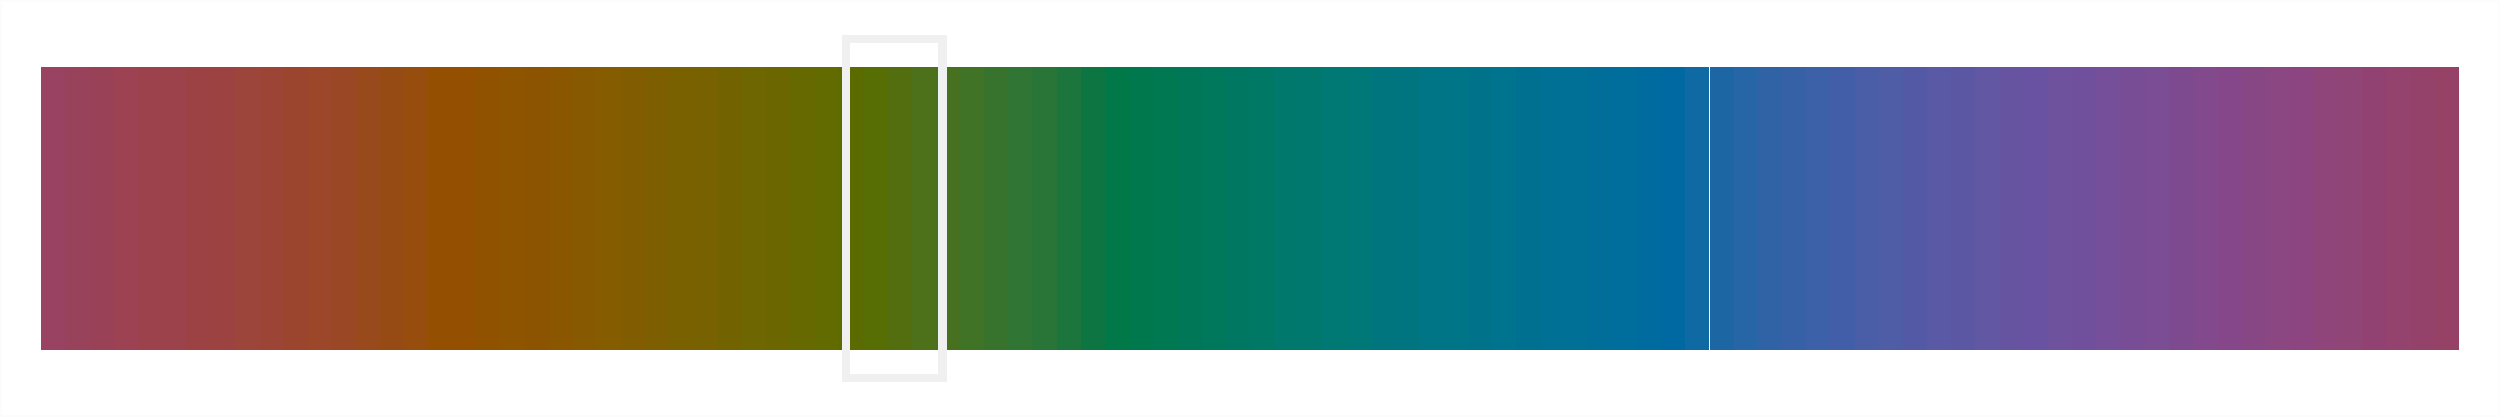
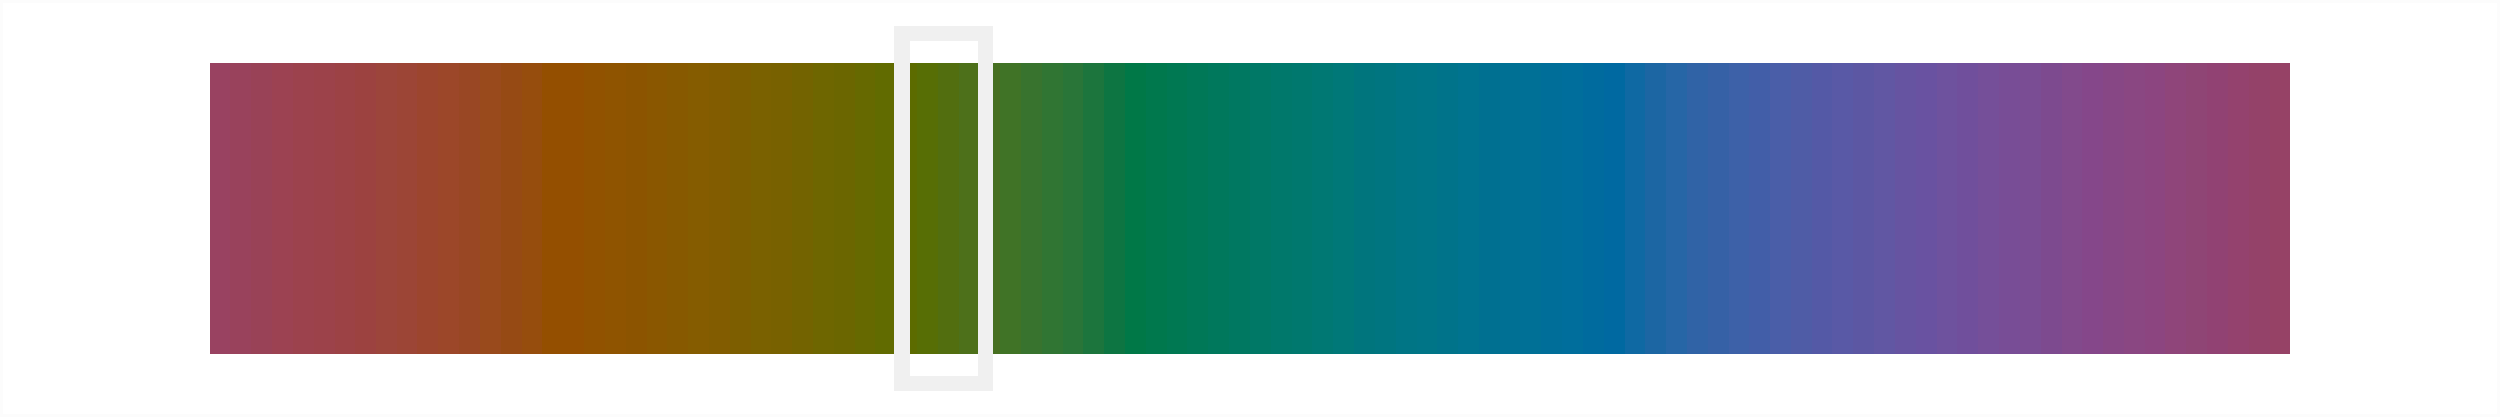
<svg xmlns="http://www.w3.org/2000/svg" width="600" height="100" viewBox="-3.0 -0.5 6.0 1.0">
  <style>svg {
  color-scheme: light dark;
}
{
  .canvas g, .title g, .axisbar g, .ticktext g, .tickglyph g, .ticklines g, .legendContent g text {
    fill: rgb(5%, 5%, 5%);
  }
  .ticklines g, .tickglyph g, .legendBorder g {
    stroke: rgb(5%, 5%, 5%);
  }
  .legendBorder g {
    fill: rgb(94%, 94%, 94%);
  }
}
@media (prefers-color-scheme:dark) {
  .canvas g, .title g, .axisbar g, .ticktext g, .tickglyph g, .ticklines g, .legendContent g text {
    fill: rgb(94%, 94%, 94%);
  }
  .ticklines g, .tickglyph g, .legendBorder g {
    stroke: rgb(94%, 94%, 94%);
  }
  .legendBorder g {
    fill: rgb(5%, 5%, 5%);
  }
}svg { shape-rendering: crispEdges; }</style>
  <g class="chart">
    <g class="gradient">
      <g stroke-width="0" stroke="rgb(2%, 29%, 48%)" stroke-opacity="1.0" fill="rgb(60%, 26%, 38%)" fill-opacity="1.0">
-         <rect width="0.058" height="0.678" x="-2.901" y="-0.339" />
+         <rect width="0.05" height="0.699" x="-2.497" y="-0.349" />
      </g>
      <g stroke-width="0" stroke="rgb(2%, 29%, 48%)" stroke-opacity="1.0" fill="rgb(60%, 26%, 36%)" fill-opacity="1.0">
-         <rect width="0.058" height="0.678" x="-2.843" y="-0.339" />
+         <rect width="0.05" height="0.699" x="-2.447" y="-0.349" />
      </g>
      <g stroke-width="0" stroke="rgb(2%, 29%, 48%)" stroke-opacity="1.0" fill="rgb(60%, 26%, 34%)" fill-opacity="1.0">
-         <rect width="0.058" height="0.678" x="-2.785" y="-0.339" />
+         <rect width="0.05" height="0.699" x="-2.397" y="-0.349" />
      </g>
      <g stroke-width="0" stroke="rgb(2%, 29%, 48%)" stroke-opacity="1.0" fill="rgb(61%, 26%, 32%)" fill-opacity="1.0">
-         <rect width="0.058" height="0.678" x="-2.727" y="-0.339" />
+         <rect width="0.05" height="0.699" x="-2.347" y="-0.349" />
      </g>
      <g stroke-width="0" stroke="rgb(2%, 29%, 48%)" stroke-opacity="1.0" fill="rgb(61%, 26%, 30%)" fill-opacity="1.0">
-         <rect width="0.058" height="0.678" x="-2.669" y="-0.339" />
+         <rect width="0.05" height="0.699" x="-2.297" y="-0.349" />
      </g>
      <g stroke-width="0" stroke="rgb(2%, 29%, 48%)" stroke-opacity="1.0" fill="rgb(61%, 26%, 29%)" fill-opacity="1.0">
-         <rect width="0.058" height="0.678" x="-2.611" y="-0.339" />
+         <rect width="0.05" height="0.699" x="-2.247" y="-0.349" />
      </g>
      <g stroke-width="0" stroke="rgb(2%, 29%, 48%)" stroke-opacity="1.0" fill="rgb(61%, 26%, 27%)" fill-opacity="1.0">
-         <rect width="0.058" height="0.678" x="-2.553" y="-0.339" />
+         <rect width="0.05" height="0.699" x="-2.197" y="-0.349" />
      </g>
      <g stroke-width="0" stroke="rgb(2%, 29%, 48%)" stroke-opacity="1.0" fill="rgb(61%, 26%, 25%)" fill-opacity="1.0">
-         <rect width="0.058" height="0.678" x="-2.495" y="-0.339" />
+         <rect width="0.05" height="0.699" x="-2.147" y="-0.349" />
      </g>
      <g stroke-width="0" stroke="rgb(2%, 29%, 48%)" stroke-opacity="1.0" fill="rgb(61%, 27%, 23%)" fill-opacity="1.0">
-         <rect width="0.058" height="0.678" x="-2.437" y="-0.339" />
+         <rect width="0.05" height="0.699" x="-2.097" y="-0.349" />
      </g>
      <g stroke-width="0" stroke="rgb(2%, 29%, 48%)" stroke-opacity="1.0" fill="rgb(61%, 27%, 21%)" fill-opacity="1.0">
-         <rect width="0.058" height="0.678" x="-2.379" y="-0.339" />
+         <rect width="0.05" height="0.699" x="-2.047" y="-0.349" />
      </g>
      <g stroke-width="0" stroke="rgb(2%, 29%, 48%)" stroke-opacity="1.0" fill="rgb(61%, 27%, 18%)" fill-opacity="1.0">
-         <rect width="0.058" height="0.678" x="-2.321" y="-0.339" />
+         <rect width="0.05" height="0.699" x="-1.998" y="-0.349" />
      </g>
      <g stroke-width="0" stroke="rgb(2%, 29%, 48%)" stroke-opacity="1.0" fill="rgb(61%, 28%, 16%)" fill-opacity="1.0">
-         <rect width="0.058" height="0.678" x="-2.263" y="-0.339" />
+         <rect width="0.05" height="0.699" x="-1.948" y="-0.349" />
      </g>
      <g stroke-width="0" stroke="rgb(2%, 29%, 48%)" stroke-opacity="1.0" fill="rgb(60%, 28%, 14%)" fill-opacity="1.0">
-         <rect width="0.058" height="0.678" x="-2.205" y="-0.339" />
+         <rect width="0.05" height="0.699" x="-1.898" y="-0.349" />
      </g>
      <g stroke-width="0" stroke="rgb(2%, 29%, 48%)" stroke-opacity="1.0" fill="rgb(60%, 29%, 11%)" fill-opacity="1.0">
-         <rect width="0.058" height="0.678" x="-2.147" y="-0.339" />
+         <rect width="0.05" height="0.699" x="-1.848" y="-0.349" />
      </g>
      <g stroke-width="0" stroke="rgb(2%, 29%, 48%)" stroke-opacity="1.0" fill="rgb(59%, 29%, 8%)" fill-opacity="1.0">
-         <rect width="0.058" height="0.678" x="-2.089" y="-0.339" />
+         <rect width="0.05" height="0.699" x="-1.798" y="-0.349" />
      </g>
      <g stroke-width="0" stroke="rgb(2%, 29%, 48%)" stroke-opacity="1.0" fill="rgb(59%, 30%, 5%)" fill-opacity="1.0">
-         <rect width="0.058" height="0.678" x="-2.031" y="-0.339" />
+         <rect width="0.05" height="0.699" x="-1.748" y="-0.349" />
      </g>
      <g stroke-width="0" stroke="rgb(2%, 29%, 48%)" stroke-opacity="1.0" fill="rgb(58%, 31%, 0%)" fill-opacity="1.0">
-         <rect width="0.058" height="0.678" x="-1.973" y="-0.339" />
+         <rect width="0.05" height="0.699" x="-1.698" y="-0.349" />
      </g>
      <g stroke-width="0" stroke="rgb(2%, 29%, 48%)" stroke-opacity="1.0" fill="rgb(58%, 31%, -4%)" fill-opacity="1.0">
-         <rect width="0.058" height="0.678" x="-1.915" y="-0.339" />
+         <rect width="0.05" height="0.699" x="-1.648" y="-0.349" />
      </g>
      <g stroke-width="0" stroke="rgb(2%, 29%, 48%)" stroke-opacity="1.0" fill="rgb(57%, 32%, -7%)" fill-opacity="1.0">
-         <rect width="0.058" height="0.678" x="-1.857" y="-0.339" />
+         <rect width="0.05" height="0.699" x="-1.598" y="-0.349" />
      </g>
      <g stroke-width="0" stroke="rgb(2%, 29%, 48%)" stroke-opacity="1.0" fill="rgb(56%, 33%, -10%)" fill-opacity="1.0">
-         <rect width="0.058" height="0.678" x="-1.799" y="-0.339" />
+         <rect width="0.05" height="0.699" x="-1.548" y="-0.349" />
      </g>
      <g stroke-width="0" stroke="rgb(2%, 29%, 48%)" stroke-opacity="1.0" fill="rgb(55%, 33%, -13%)" fill-opacity="1.0">
-         <rect width="0.058" height="0.678" x="-1.741" y="-0.339" />
+         <rect width="0.05" height="0.699" x="-1.498" y="-0.349" />
      </g>
      <g stroke-width="0" stroke="rgb(2%, 29%, 48%)" stroke-opacity="1.0" fill="rgb(54%, 34%, -15%)" fill-opacity="1.0">
-         <rect width="0.058" height="0.678" x="-1.683" y="-0.339" />
+         <rect width="0.05" height="0.699" x="-1.448" y="-0.349" />
      </g>
      <g stroke-width="0" stroke="rgb(2%, 29%, 48%)" stroke-opacity="1.0" fill="rgb(53%, 35%, -17%)" fill-opacity="1.0">
-         <rect width="0.058" height="0.678" x="-1.625" y="-0.339" />
+         <rect width="0.05" height="0.699" x="-1.398" y="-0.349" />
      </g>
      <g stroke-width="0" stroke="rgb(2%, 29%, 48%)" stroke-opacity="1.0" fill="rgb(52%, 36%, -18%)" fill-opacity="1.0">
-         <rect width="0.058" height="0.678" x="-1.567" y="-0.339" />
+         <rect width="0.05" height="0.699" x="-1.348" y="-0.349" />
      </g>
      <g stroke-width="0" stroke="rgb(2%, 29%, 48%)" stroke-opacity="1.0" fill="rgb(51%, 36%, -18%)" fill-opacity="1.0">
-         <rect width="0.058" height="0.678" x="-1.509" y="-0.339" />
+         <rect width="0.05" height="0.699" x="-1.298" y="-0.349" />
      </g>
      <g stroke-width="0" stroke="rgb(2%, 29%, 48%)" stroke-opacity="1.0" fill="rgb(49%, 37%, -19%)" fill-opacity="1.0">
-         <rect width="0.058" height="0.678" x="-1.451" y="-0.339" />
+         <rect width="0.05" height="0.699" x="-1.248" y="-0.349" />
      </g>
      <g stroke-width="0" stroke="rgb(2%, 29%, 48%)" stroke-opacity="1.0" fill="rgb(48%, 38%, -18%)" fill-opacity="1.0">
-         <rect width="0.058" height="0.678" x="-1.393" y="-0.339" />
+         <rect width="0.05" height="0.699" x="-1.198" y="-0.349" />
      </g>
      <g stroke-width="0" stroke="rgb(2%, 29%, 48%)" stroke-opacity="1.0" fill="rgb(47%, 38%, -18%)" fill-opacity="1.0">
-         <rect width="0.058" height="0.678" x="-1.335" y="-0.339" />
+         <rect width="0.05" height="0.699" x="-1.149" y="-0.349" />
      </g>
      <g stroke-width="0" stroke="rgb(2%, 29%, 48%)" stroke-opacity="1.0" fill="rgb(45%, 39%, -16%)" fill-opacity="1.0">
-         <rect width="0.058" height="0.678" x="-1.277" y="-0.339" />
+         <rect width="0.05" height="0.699" x="-1.099" y="-0.349" />
      </g>
      <g stroke-width="0" stroke="rgb(2%, 29%, 48%)" stroke-opacity="1.0" fill="rgb(43%, 40%, -15%)" fill-opacity="1.0">
-         <rect width="0.058" height="0.678" x="-1.218" y="-0.339" />
+         <rect width="0.05" height="0.699" x="-1.049" y="-0.349" />
      </g>
      <g stroke-width="0" stroke="rgb(2%, 29%, 48%)" stroke-opacity="1.0" fill="rgb(42%, 40%, -13%)" fill-opacity="1.0">
-         <rect width="0.058" height="0.678" x="-1.161" y="-0.339" />
+         <rect width="0.05" height="0.699" x="-0.999" y="-0.349" />
      </g>
      <g stroke-width="0" stroke="rgb(2%, 29%, 48%)" stroke-opacity="1.0" fill="rgb(40%, 41%, -10%)" fill-opacity="1.0">
-         <rect width="0.058" height="0.678" x="-1.103" y="-0.339" />
+         <rect width="0.05" height="0.699" x="-0.949" y="-0.349" />
      </g>
      <g stroke-width="0" stroke="rgb(2%, 29%, 48%)" stroke-opacity="1.0" fill="rgb(38%, 42%, -7%)" fill-opacity="1.0">
-         <rect width="0.058" height="0.678" x="-1.044" y="-0.339" />
+         <rect width="0.05" height="0.699" x="-0.899" y="-0.349" />
      </g>
      <g stroke-width="0" stroke="rgb(2%, 29%, 48%)" stroke-opacity="1.0" fill="rgb(36%, 42%, -3%)" fill-opacity="1.0">
-         <rect width="0.058" height="0.678" x="-0.986" y="-0.339" />
+         <rect width="0.05" height="0.699" x="-0.849" y="-0.349" />
      </g>
      <g stroke-width="0" stroke="rgb(2%, 29%, 48%)" stroke-opacity="1.0" fill="rgb(34%, 43%, 2%)" fill-opacity="1.0">
-         <rect width="0.058" height="0.678" x="-0.928" y="-0.339" />
+         <rect width="0.05" height="0.699" x="-0.799" y="-0.349" />
      </g>
      <g stroke-width="0" stroke="rgb(2%, 29%, 48%)" stroke-opacity="1.0" fill="rgb(32%, 43%, 6%)" fill-opacity="1.0">
-         <rect width="0.058" height="0.678" x="-0.87" y="-0.339" />
+         <rect width="0.05" height="0.699" x="-0.749" y="-0.349" />
      </g>
      <g stroke-width="0" stroke="rgb(2%, 29%, 48%)" stroke-opacity="1.0" fill="rgb(30%, 44%, 10%)" fill-opacity="1.0">
-         <rect width="0.058" height="0.678" x="-0.812" y="-0.339" />
+         <rect width="0.05" height="0.699" x="-0.699" y="-0.349" />
      </g>
      <g stroke-width="0" stroke="rgb(2%, 29%, 48%)" stroke-opacity="1.0" fill="rgb(28%, 44%, 13%)" fill-opacity="1.0">
-         <rect width="0.058" height="0.678" x="-0.754" y="-0.339" />
+         <rect width="0.05" height="0.699" x="-0.649" y="-0.349" />
      </g>
      <g stroke-width="0" stroke="rgb(2%, 29%, 48%)" stroke-opacity="1.0" fill="rgb(25%, 45%, 15%)" fill-opacity="1.0">
-         <rect width="0.058" height="0.678" x="-0.696" y="-0.339" />
+         <rect width="0.05" height="0.699" x="-0.599" y="-0.349" />
      </g>
      <g stroke-width="0" stroke="rgb(2%, 29%, 48%)" stroke-opacity="1.0" fill="rgb(22%, 45%, 18%)" fill-opacity="1.0">
-         <rect width="0.058" height="0.678" x="-0.638" y="-0.339" />
+         <rect width="0.05" height="0.699" x="-0.549" y="-0.349" />
      </g>
      <g stroke-width="0" stroke="rgb(2%, 29%, 48%)" stroke-opacity="1.0" fill="rgb(19%, 46%, 20%)" fill-opacity="1.0">
-         <rect width="0.058" height="0.678" x="-0.58" y="-0.339" />
+         <rect width="0.05" height="0.699" x="-0.499" y="-0.349" />
      </g>
      <g stroke-width="0" stroke="rgb(2%, 29%, 48%)" stroke-opacity="1.0" fill="rgb(16%, 46%, 22%)" fill-opacity="1.0">
-         <rect width="0.058" height="0.678" x="-0.522" y="-0.339" />
+         <rect width="0.05" height="0.699" x="-0.449" y="-0.349" />
      </g>
      <g stroke-width="0" stroke="rgb(2%, 29%, 48%)" stroke-opacity="1.0" fill="rgb(11%, 46%, 24%)" fill-opacity="1.0">
-         <rect width="0.058" height="0.678" x="-0.464" y="-0.339" />
+         <rect width="0.05" height="0.699" x="-0.4" y="-0.349" />
      </g>
      <g stroke-width="0" stroke="rgb(2%, 29%, 48%)" stroke-opacity="1.0" fill="rgb(5%, 46%, 26%)" fill-opacity="1.0">
-         <rect width="0.058" height="0.678" x="-0.406" y="-0.339" />
+         <rect width="0.05" height="0.699" x="-0.35" y="-0.349" />
      </g>
      <g stroke-width="0" stroke="rgb(2%, 29%, 48%)" stroke-opacity="1.0" fill="rgb(-5%, 47%, 28%)" fill-opacity="1.0">
-         <rect width="0.058" height="0.678" x="-0.348" y="-0.339" />
+         <rect width="0.05" height="0.699" x="-0.3" y="-0.349" />
      </g>
      <g stroke-width="0" stroke="rgb(2%, 29%, 48%)" stroke-opacity="1.0" fill="rgb(-14%, 47%, 30%)" fill-opacity="1.0">
-         <rect width="0.058" height="0.678" x="-0.29" y="-0.339" />
+         <rect width="0.05" height="0.699" x="-0.25" y="-0.349" />
      </g>
      <g stroke-width="0" stroke="rgb(2%, 29%, 48%)" stroke-opacity="1.0" fill="rgb(-23%, 47%, 32%)" fill-opacity="1.0">
-         <rect width="0.058" height="0.678" x="-0.232" y="-0.339" />
+         <rect width="0.05" height="0.699" x="-0.2" y="-0.349" />
      </g>
      <g stroke-width="0" stroke="rgb(2%, 29%, 48%)" stroke-opacity="1.0" fill="rgb(-30%, 47%, 34%)" fill-opacity="1.0">
-         <rect width="0.058" height="0.678" x="-0.174" y="-0.339" />
+         <rect width="0.05" height="0.699" x="-0.15" y="-0.349" />
      </g>
      <g stroke-width="0" stroke="rgb(2%, 29%, 48%)" stroke-opacity="1.0" fill="rgb(-37%, 47%, 36%)" fill-opacity="1.0">
-         <rect width="0.058" height="0.678" x="-0.116" y="-0.339" />
+         <rect width="0.05" height="0.699" x="-0.1" y="-0.349" />
      </g>
      <g stroke-width="0" stroke="rgb(2%, 29%, 48%)" stroke-opacity="1.0" fill="rgb(-43%, 47%, 38%)" fill-opacity="1.0">
-         <rect width="0.058" height="0.678" x="-0.058" y="-0.339" />
+         <rect width="0.05" height="0.699" x="-0.05" y="-0.349" />
      </g>
      <g stroke-width="0" stroke="rgb(2%, 29%, 48%)" stroke-opacity="1.0" fill="rgb(-48%, 47%, 40%)" fill-opacity="1.0">
-         <rect width="0.058" height="0.678" x="0" y="-0.339" />
+         <rect width="0.05" height="0.699" x="0" y="-0.349" />
      </g>
      <g stroke-width="0" stroke="rgb(2%, 29%, 48%)" stroke-opacity="1.0" fill="rgb(-52%, 47%, 42%)" fill-opacity="1.0">
-         <rect width="0.058" height="0.678" x="0.058" y="-0.339" />
+         <rect width="0.05" height="0.699" x="0.05" y="-0.349" />
      </g>
      <g stroke-width="0" stroke="rgb(2%, 29%, 48%)" stroke-opacity="1.0" fill="rgb(-56%, 47%, 43%)" fill-opacity="1.0">
-         <rect width="0.058" height="0.678" x="0.116" y="-0.339" />
+         <rect width="0.05" height="0.699" x="0.1" y="-0.349" />
      </g>
      <g stroke-width="0" stroke="rgb(2%, 29%, 48%)" stroke-opacity="1.0" fill="rgb(-58%, 47%, 45%)" fill-opacity="1.0">
-         <rect width="0.058" height="0.678" x="0.174" y="-0.339" />
+         <rect width="0.05" height="0.699" x="0.15" y="-0.349" />
      </g>
      <g stroke-width="0" stroke="rgb(2%, 29%, 48%)" stroke-opacity="1.0" fill="rgb(-60%, 47%, 47%)" fill-opacity="1.0">
-         <rect width="0.058" height="0.678" x="0.232" y="-0.339" />
+         <rect width="0.05" height="0.699" x="0.2" y="-0.349" />
      </g>
      <g stroke-width="0" stroke="rgb(2%, 29%, 48%)" stroke-opacity="1.0" fill="rgb(-60%, 46%, 49%)" fill-opacity="1.0">
-         <rect width="0.058" height="0.678" x="0.29" y="-0.339" />
+         <rect width="0.05" height="0.699" x="0.25" y="-0.349" />
      </g>
      <g stroke-width="0" stroke="rgb(2%, 29%, 48%)" stroke-opacity="1.0" fill="rgb(-60%, 46%, 50%)" fill-opacity="1.0">
-         <rect width="0.058" height="0.678" x="0.348" y="-0.339" />
+         <rect width="0.05" height="0.699" x="0.3" y="-0.349" />
      </g>
      <g stroke-width="0" stroke="rgb(2%, 29%, 48%)" stroke-opacity="1.0" fill="rgb(-59%, 46%, 52%)" fill-opacity="1.0">
-         <rect width="0.058" height="0.678" x="0.406" y="-0.339" />
+         <rect width="0.05" height="0.699" x="0.35" y="-0.349" />
      </g>
      <g stroke-width="0" stroke="rgb(2%, 29%, 48%)" stroke-opacity="1.0" fill="rgb(-57%, 46%, 53%)" fill-opacity="1.0">
-         <rect width="0.058" height="0.678" x="0.464" y="-0.339" />
+         <rect width="0.05" height="0.699" x="0.4" y="-0.349" />
      </g>
      <g stroke-width="0" stroke="rgb(2%, 29%, 48%)" stroke-opacity="1.0" fill="rgb(-54%, 45%, 54%)" fill-opacity="1.0">
-         <rect width="0.058" height="0.678" x="0.522" y="-0.339" />
+         <rect width="0.05" height="0.699" x="0.449" y="-0.349" />
      </g>
      <g stroke-width="0" stroke="rgb(2%, 29%, 48%)" stroke-opacity="1.0" fill="rgb(-50%, 45%, 56%)" fill-opacity="1.0">
-         <rect width="0.058" height="0.678" x="0.58" y="-0.339" />
+         <rect width="0.05" height="0.699" x="0.499" y="-0.349" />
      </g>
      <g stroke-width="0" stroke="rgb(2%, 29%, 48%)" stroke-opacity="1.0" fill="rgb(-46%, 44%, 57%)" fill-opacity="1.0">
-         <rect width="0.058" height="0.678" x="0.638" y="-0.339" />
+         <rect width="0.05" height="0.699" x="0.549" y="-0.349" />
      </g>
      <g stroke-width="0" stroke="rgb(2%, 29%, 48%)" stroke-opacity="1.0" fill="rgb(-41%, 44%, 58%)" fill-opacity="1.0">
-         <rect width="0.058" height="0.678" x="0.696" y="-0.339" />
+         <rect width="0.05" height="0.699" x="0.599" y="-0.349" />
      </g>
      <g stroke-width="0" stroke="rgb(2%, 29%, 48%)" stroke-opacity="1.0" fill="rgb(-35%, 44%, 59%)" fill-opacity="1.0">
-         <rect width="0.058" height="0.678" x="0.754" y="-0.339" />
+         <rect width="0.05" height="0.699" x="0.649" y="-0.349" />
      </g>
      <g stroke-width="0" stroke="rgb(2%, 29%, 48%)" stroke-opacity="1.0" fill="rgb(-28%, 43%, 60%)" fill-opacity="1.0">
-         <rect width="0.058" height="0.678" x="0.812" y="-0.339" />
+         <rect width="0.05" height="0.699" x="0.699" y="-0.349" />
      </g>
      <g stroke-width="0" stroke="rgb(2%, 29%, 48%)" stroke-opacity="1.0" fill="rgb(-20%, 43%, 61%)" fill-opacity="1.0">
-         <rect width="0.058" height="0.678" x="0.87" y="-0.339" />
+         <rect width="0.05" height="0.699" x="0.749" y="-0.349" />
      </g>
      <g stroke-width="0" stroke="rgb(2%, 29%, 48%)" stroke-opacity="1.0" fill="rgb(-12%, 42%, 62%)" fill-opacity="1.0">
-         <rect width="0.058" height="0.678" x="0.928" y="-0.339" />
+         <rect width="0.05" height="0.699" x="0.799" y="-0.349" />
      </g>
      <g stroke-width="0" stroke="rgb(2%, 29%, 48%)" stroke-opacity="1.0" fill="rgb(-4%, 41%, 63%)" fill-opacity="1.0">
-         <rect width="0.058" height="0.678" x="0.986" y="-0.339" />
+         <rect width="0.05" height="0.699" x="0.849" y="-0.349" />
      </g>
      <g stroke-width="0" stroke="rgb(2%, 29%, 48%)" stroke-opacity="1.0" fill="rgb(6%, 41%, 64%)" fill-opacity="1.0">
-         <rect width="0.058" height="0.678" x="1.044" y="-0.339" />
+         <rect width="0.05" height="0.699" x="0.899" y="-0.349" />
      </g>
      <g stroke-width="0" stroke="rgb(2%, 29%, 48%)" stroke-opacity="1.0" fill="rgb(11%, 40%, 64%)" fill-opacity="1.0">
-         <rect width="0.058" height="0.678" x="1.103" y="-0.339" />
+         <rect width="0.05" height="0.699" x="0.949" y="-0.349" />
      </g>
      <g stroke-width="0" stroke="rgb(2%, 29%, 48%)" stroke-opacity="1.0" fill="rgb(15%, 40%, 65%)" fill-opacity="1.0">
-         <rect width="0.058" height="0.678" x="1.161" y="-0.339" />
+         <rect width="0.05" height="0.699" x="0.999" y="-0.349" />
      </g>
      <g stroke-width="0" stroke="rgb(2%, 29%, 48%)" stroke-opacity="1.0" fill="rgb(19%, 39%, 65%)" fill-opacity="1.0">
-         <rect width="0.058" height="0.678" x="1.218" y="-0.339" />
+         <rect width="0.05" height="0.699" x="1.049" y="-0.349" />
      </g>
      <g stroke-width="0" stroke="rgb(2%, 29%, 48%)" stroke-opacity="1.0" fill="rgb(21%, 38%, 65%)" fill-opacity="1.0">
-         <rect width="0.058" height="0.678" x="1.277" y="-0.339" />
+         <rect width="0.05" height="0.699" x="1.099" y="-0.349" />
      </g>
      <g stroke-width="0" stroke="rgb(2%, 29%, 48%)" stroke-opacity="1.0" fill="rgb(24%, 38%, 66%)" fill-opacity="1.0">
-         <rect width="0.058" height="0.678" x="1.335" y="-0.339" />
+         <rect width="0.05" height="0.699" x="1.149" y="-0.349" />
      </g>
      <g stroke-width="0" stroke="rgb(2%, 29%, 48%)" stroke-opacity="1.0" fill="rgb(26%, 37%, 66%)" fill-opacity="1.0">
-         <rect width="0.058" height="0.678" x="1.393" y="-0.339" />
+         <rect width="0.05" height="0.699" x="1.198" y="-0.349" />
      </g>
      <g stroke-width="0" stroke="rgb(2%, 29%, 48%)" stroke-opacity="1.0" fill="rgb(29%, 37%, 66%)" fill-opacity="1.0">
-         <rect width="0.058" height="0.678" x="1.451" y="-0.339" />
+         <rect width="0.05" height="0.699" x="1.248" y="-0.349" />
      </g>
      <g stroke-width="0" stroke="rgb(2%, 29%, 48%)" stroke-opacity="1.0" fill="rgb(31%, 36%, 65%)" fill-opacity="1.0">
-         <rect width="0.058" height="0.678" x="1.509" y="-0.339" />
+         <rect width="0.05" height="0.699" x="1.298" y="-0.349" />
      </g>
      <g stroke-width="0" stroke="rgb(2%, 29%, 48%)" stroke-opacity="1.0" fill="rgb(33%, 35%, 65%)" fill-opacity="1.0">
-         <rect width="0.058" height="0.678" x="1.567" y="-0.339" />
+         <rect width="0.05" height="0.699" x="1.348" y="-0.349" />
      </g>
      <g stroke-width="0" stroke="rgb(2%, 29%, 48%)" stroke-opacity="1.0" fill="rgb(35%, 35%, 65%)" fill-opacity="1.0">
-         <rect width="0.058" height="0.678" x="1.625" y="-0.339" />
+         <rect width="0.05" height="0.699" x="1.398" y="-0.349" />
      </g>
      <g stroke-width="0" stroke="rgb(2%, 29%, 48%)" stroke-opacity="1.0" fill="rgb(36%, 34%, 64%)" fill-opacity="1.0">
-         <rect width="0.058" height="0.678" x="1.683" y="-0.339" />
+         <rect width="0.05" height="0.699" x="1.448" y="-0.349" />
      </g>
      <g stroke-width="0" stroke="rgb(2%, 29%, 48%)" stroke-opacity="1.0" fill="rgb(38%, 34%, 64%)" fill-opacity="1.0">
-         <rect width="0.058" height="0.678" x="1.741" y="-0.339" />
+         <rect width="0.05" height="0.699" x="1.498" y="-0.349" />
      </g>
      <g stroke-width="0" stroke="rgb(2%, 29%, 48%)" stroke-opacity="1.0" fill="rgb(40%, 33%, 63%)" fill-opacity="1.0">
-         <rect width="0.058" height="0.678" x="1.799" y="-0.339" />
+         <rect width="0.05" height="0.699" x="1.548" y="-0.349" />
      </g>
      <g stroke-width="0" stroke="rgb(2%, 29%, 48%)" stroke-opacity="1.0" fill="rgb(41%, 32%, 63%)" fill-opacity="1.0">
-         <rect width="0.058" height="0.678" x="1.857" y="-0.339" />
+         <rect width="0.05" height="0.699" x="1.598" y="-0.349" />
      </g>
      <g stroke-width="0" stroke="rgb(2%, 29%, 48%)" stroke-opacity="1.0" fill="rgb(43%, 32%, 62%)" fill-opacity="1.0">
-         <rect width="0.058" height="0.678" x="1.915" y="-0.339" />
+         <rect width="0.05" height="0.699" x="1.648" y="-0.349" />
      </g>
      <g stroke-width="0" stroke="rgb(2%, 29%, 48%)" stroke-opacity="1.0" fill="rgb(44%, 31%, 61%)" fill-opacity="1.0">
-         <rect width="0.058" height="0.678" x="1.973" y="-0.339" />
+         <rect width="0.05" height="0.699" x="1.698" y="-0.349" />
      </g>
      <g stroke-width="0" stroke="rgb(2%, 29%, 48%)" stroke-opacity="1.0" fill="rgb(46%, 31%, 60%)" fill-opacity="1.0">
-         <rect width="0.058" height="0.678" x="2.031" y="-0.339" />
+         <rect width="0.05" height="0.699" x="1.748" y="-0.349" />
      </g>
      <g stroke-width="0" stroke="rgb(2%, 29%, 48%)" stroke-opacity="1.0" fill="rgb(47%, 30%, 59%)" fill-opacity="1.0">
-         <rect width="0.058" height="0.678" x="2.089" y="-0.339" />
+         <rect width="0.05" height="0.699" x="1.798" y="-0.349" />
      </g>
      <g stroke-width="0" stroke="rgb(2%, 29%, 48%)" stroke-opacity="1.0" fill="rgb(48%, 30%, 58%)" fill-opacity="1.0">
-         <rect width="0.058" height="0.678" x="2.147" y="-0.339" />
+         <rect width="0.05" height="0.699" x="1.848" y="-0.349" />
      </g>
      <g stroke-width="0" stroke="rgb(2%, 29%, 48%)" stroke-opacity="1.0" fill="rgb(49%, 29%, 56%)" fill-opacity="1.0">
-         <rect width="0.058" height="0.678" x="2.205" y="-0.339" />
+         <rect width="0.05" height="0.699" x="1.898" y="-0.349" />
      </g>
      <g stroke-width="0" stroke="rgb(2%, 29%, 48%)" stroke-opacity="1.0" fill="rgb(51%, 29%, 55%)" fill-opacity="1.0">
-         <rect width="0.058" height="0.678" x="2.263" y="-0.339" />
+         <rect width="0.05" height="0.699" x="1.948" y="-0.349" />
      </g>
      <g stroke-width="0" stroke="rgb(2%, 29%, 48%)" stroke-opacity="1.0" fill="rgb(52%, 28%, 54%)" fill-opacity="1.0">
-         <rect width="0.058" height="0.678" x="2.321" y="-0.339" />
+         <rect width="0.05" height="0.699" x="1.998" y="-0.349" />
      </g>
      <g stroke-width="0" stroke="rgb(2%, 29%, 48%)" stroke-opacity="1.0" fill="rgb(53%, 28%, 52%)" fill-opacity="1.0">
-         <rect width="0.058" height="0.678" x="2.379" y="-0.339" />
+         <rect width="0.05" height="0.699" x="2.047" y="-0.349" />
      </g>
      <g stroke-width="0" stroke="rgb(2%, 29%, 48%)" stroke-opacity="1.0" fill="rgb(54%, 28%, 51%)" fill-opacity="1.0">
-         <rect width="0.058" height="0.678" x="2.437" y="-0.339" />
+         <rect width="0.05" height="0.699" x="2.097" y="-0.349" />
      </g>
      <g stroke-width="0" stroke="rgb(2%, 29%, 48%)" stroke-opacity="1.0" fill="rgb(55%, 27%, 50%)" fill-opacity="1.0">
-         <rect width="0.058" height="0.678" x="2.495" y="-0.339" />
+         <rect width="0.05" height="0.699" x="2.147" y="-0.349" />
      </g>
      <g stroke-width="0" stroke="rgb(2%, 29%, 48%)" stroke-opacity="1.0" fill="rgb(56%, 27%, 48%)" fill-opacity="1.0">
-         <rect width="0.058" height="0.678" x="2.553" y="-0.339" />
+         <rect width="0.05" height="0.699" x="2.197" y="-0.349" />
      </g>
      <g stroke-width="0" stroke="rgb(2%, 29%, 48%)" stroke-opacity="1.0" fill="rgb(56%, 27%, 46%)" fill-opacity="1.0">
-         <rect width="0.058" height="0.678" x="2.611" y="-0.339" />
+         <rect width="0.05" height="0.699" x="2.247" y="-0.349" />
      </g>
      <g stroke-width="0" stroke="rgb(2%, 29%, 48%)" stroke-opacity="1.0" fill="rgb(57%, 26%, 45%)" fill-opacity="1.0">
-         <rect width="0.058" height="0.678" x="2.669" y="-0.339" />
+         <rect width="0.05" height="0.699" x="2.297" y="-0.349" />
      </g>
      <g stroke-width="0" stroke="rgb(2%, 29%, 48%)" stroke-opacity="1.0" fill="rgb(58%, 26%, 43%)" fill-opacity="1.0">
-         <rect width="0.058" height="0.678" x="2.727" y="-0.339" />
+         <rect width="0.05" height="0.699" x="2.347" y="-0.349" />
      </g>
      <g stroke-width="0" stroke="rgb(2%, 29%, 48%)" stroke-opacity="1.0" fill="rgb(58%, 26%, 41%)" fill-opacity="1.0">
-         <rect width="0.058" height="0.678" x="2.785" y="-0.339" />
+         <rect width="0.05" height="0.699" x="2.397" y="-0.349" />
      </g>
      <g stroke-width="0" stroke="rgb(2%, 29%, 48%)" stroke-opacity="1.0" fill="rgb(59%, 26%, 40%)" fill-opacity="1.0">
-         <rect width="0.058" height="0.678" x="2.843" y="-0.339" />
+         <rect width="0.05" height="0.699" x="2.447" y="-0.349" />
      </g>
    </g>
    <g class="border">
-       <g stroke-width="0.02" stroke="rgb(94%, 94%, 94%)" stroke-opacity="1.0" fill="rgb(0%, 0%, 0%)" fill-opacity="0">
-         <rect width="0.232" height="0.814" x="-0.97" y="-0.407" />
+       <g stroke-width="0.037" stroke="rgb(94%, 94%, 94%)" stroke-opacity="1.0" fill="rgb(0%, 0%, 0%)" fill-opacity="0">
+         <rect width="0.2" height="0.839" x="-0.835" y="-0.419" />
      </g>
    </g>
  </g>
  <g class="hud">
    <g class="frame">
-       <g stroke-width="0.004" stroke="rgb(99%, 99%, 99%)" stroke-opacity="1.0" fill="rgb(0%, 0%, 0%)" fill-opacity="0">
-         <rect width="5.996" height="0.996" x="-2.998" y="-0.498" />
+       <g stroke-width="0.007" stroke="rgb(99%, 99%, 99%)" stroke-opacity="1.0" fill="rgb(0%, 0%, 0%)" fill-opacity="0">
+         <rect width="5.992" height="0.993" x="-2.996" y="-0.496" />
      </g>
    </g>
  </g>
</svg>
